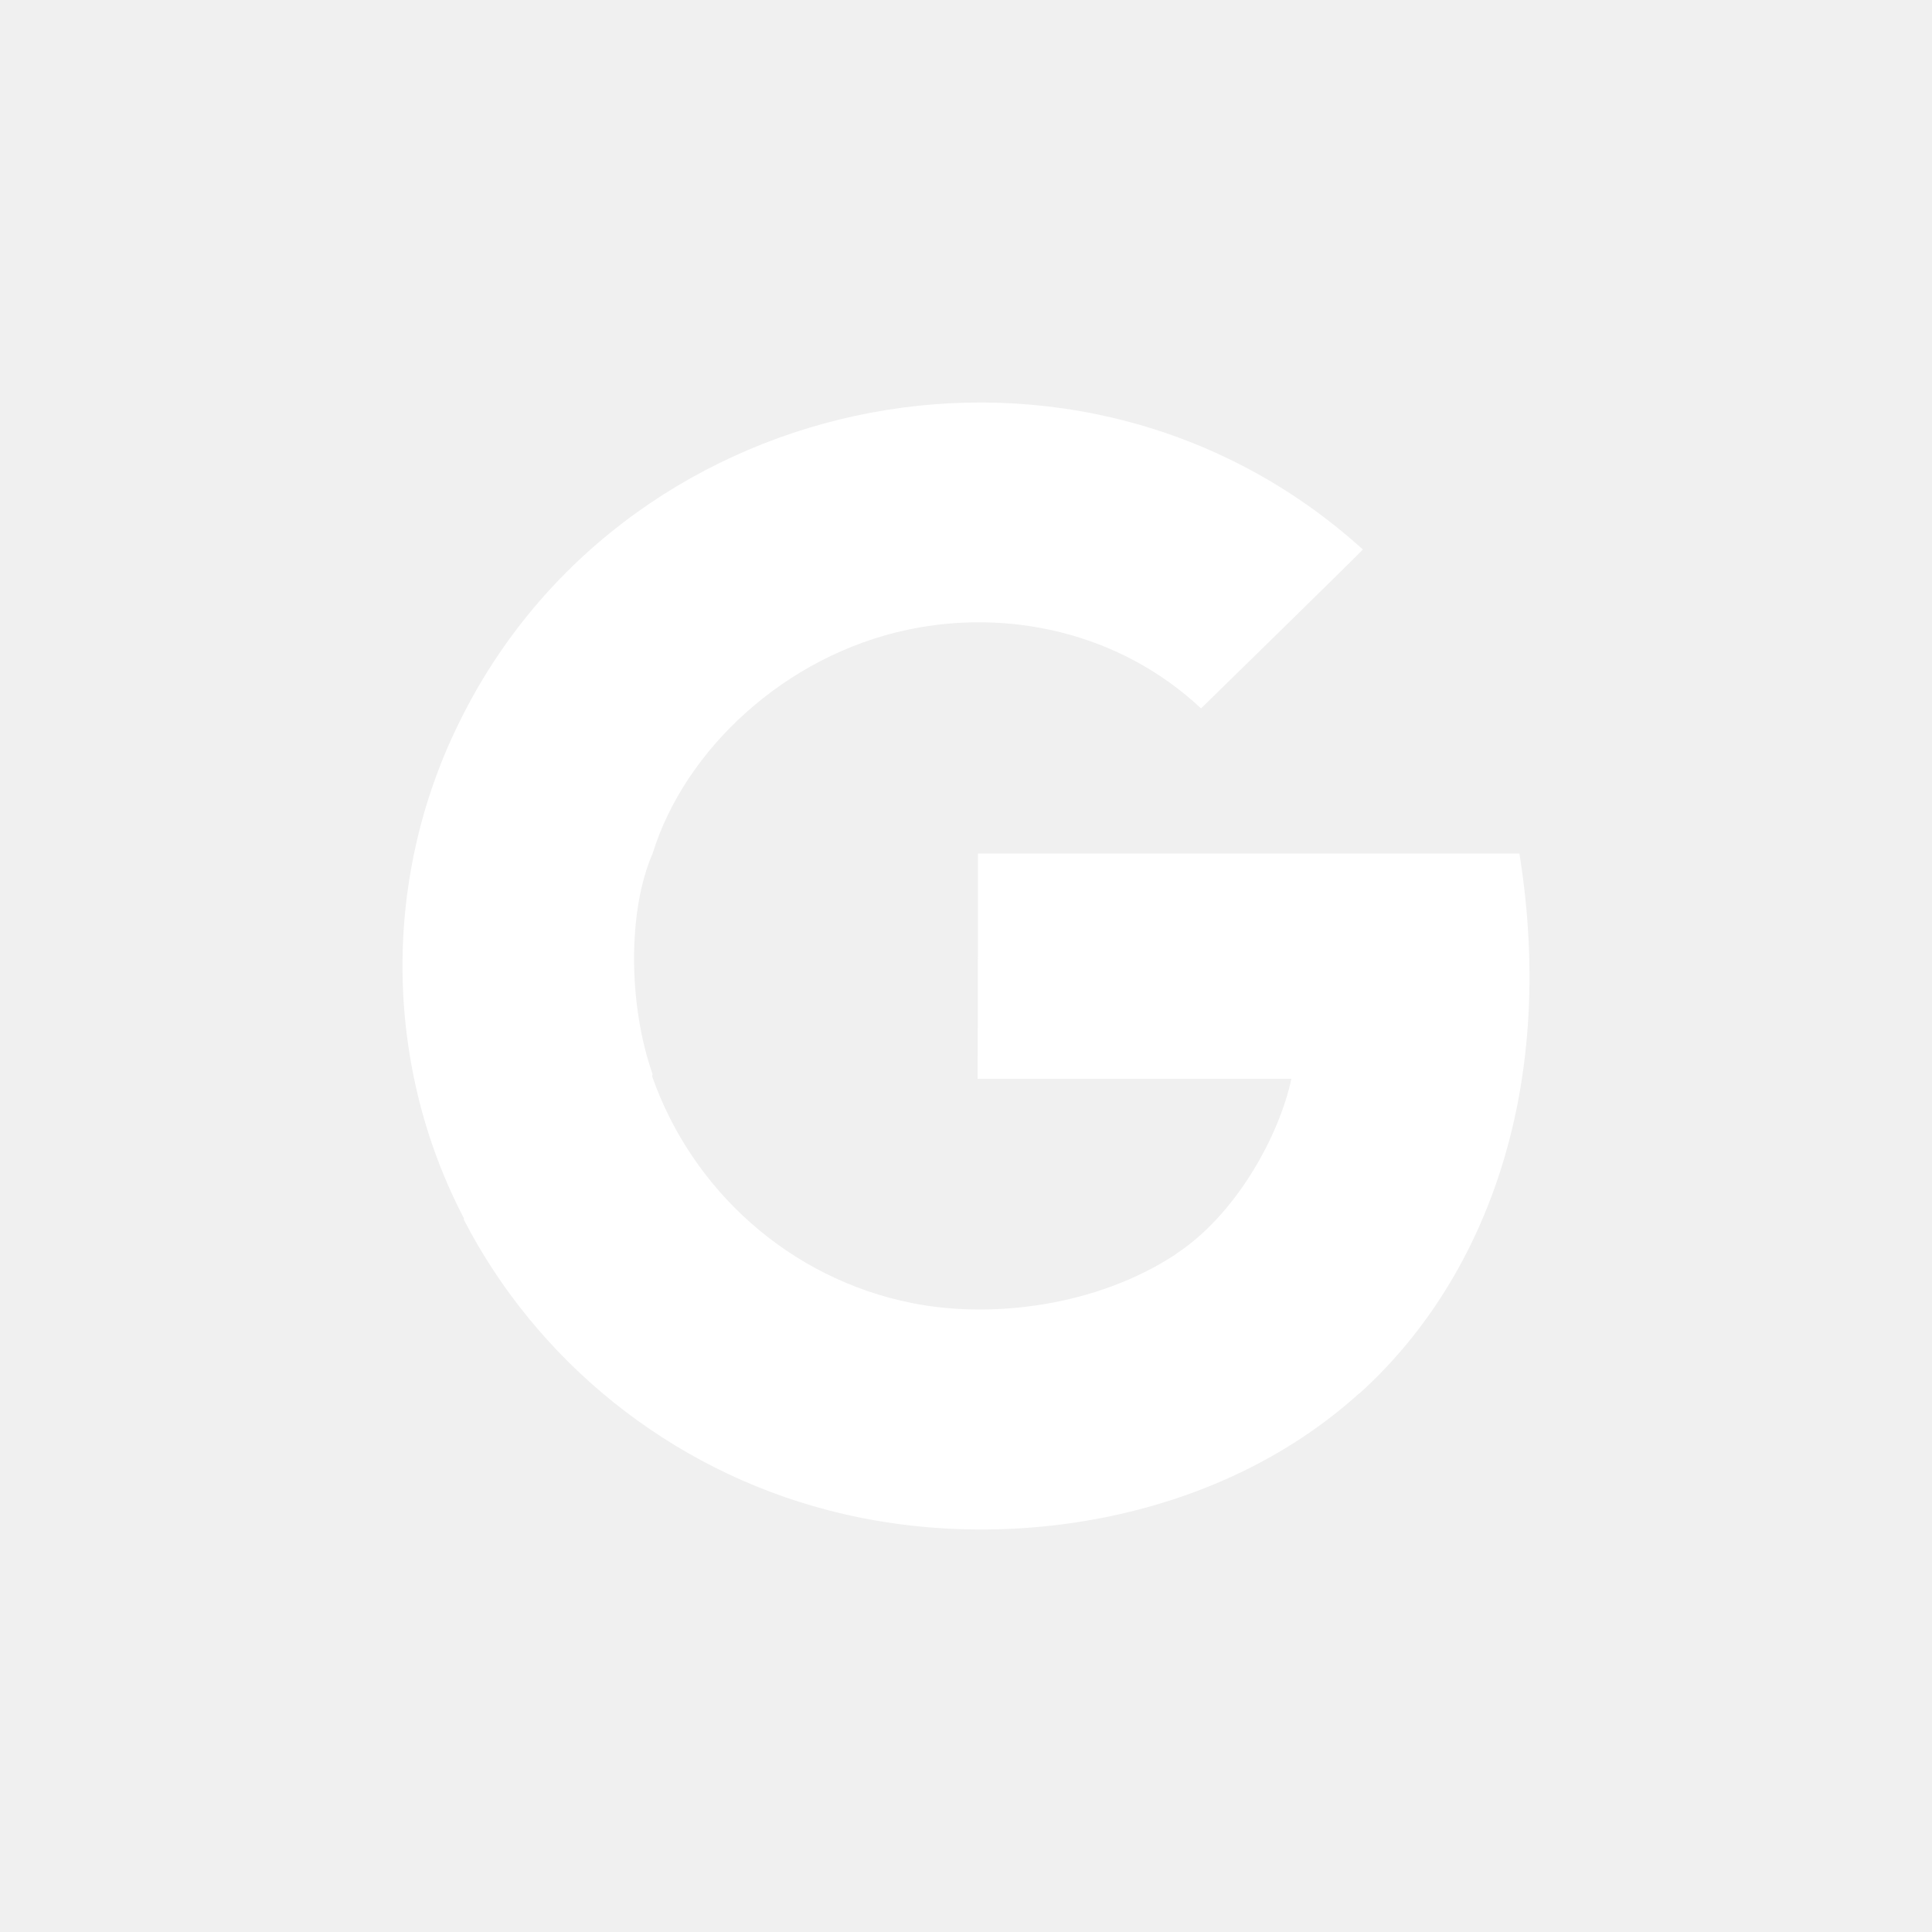
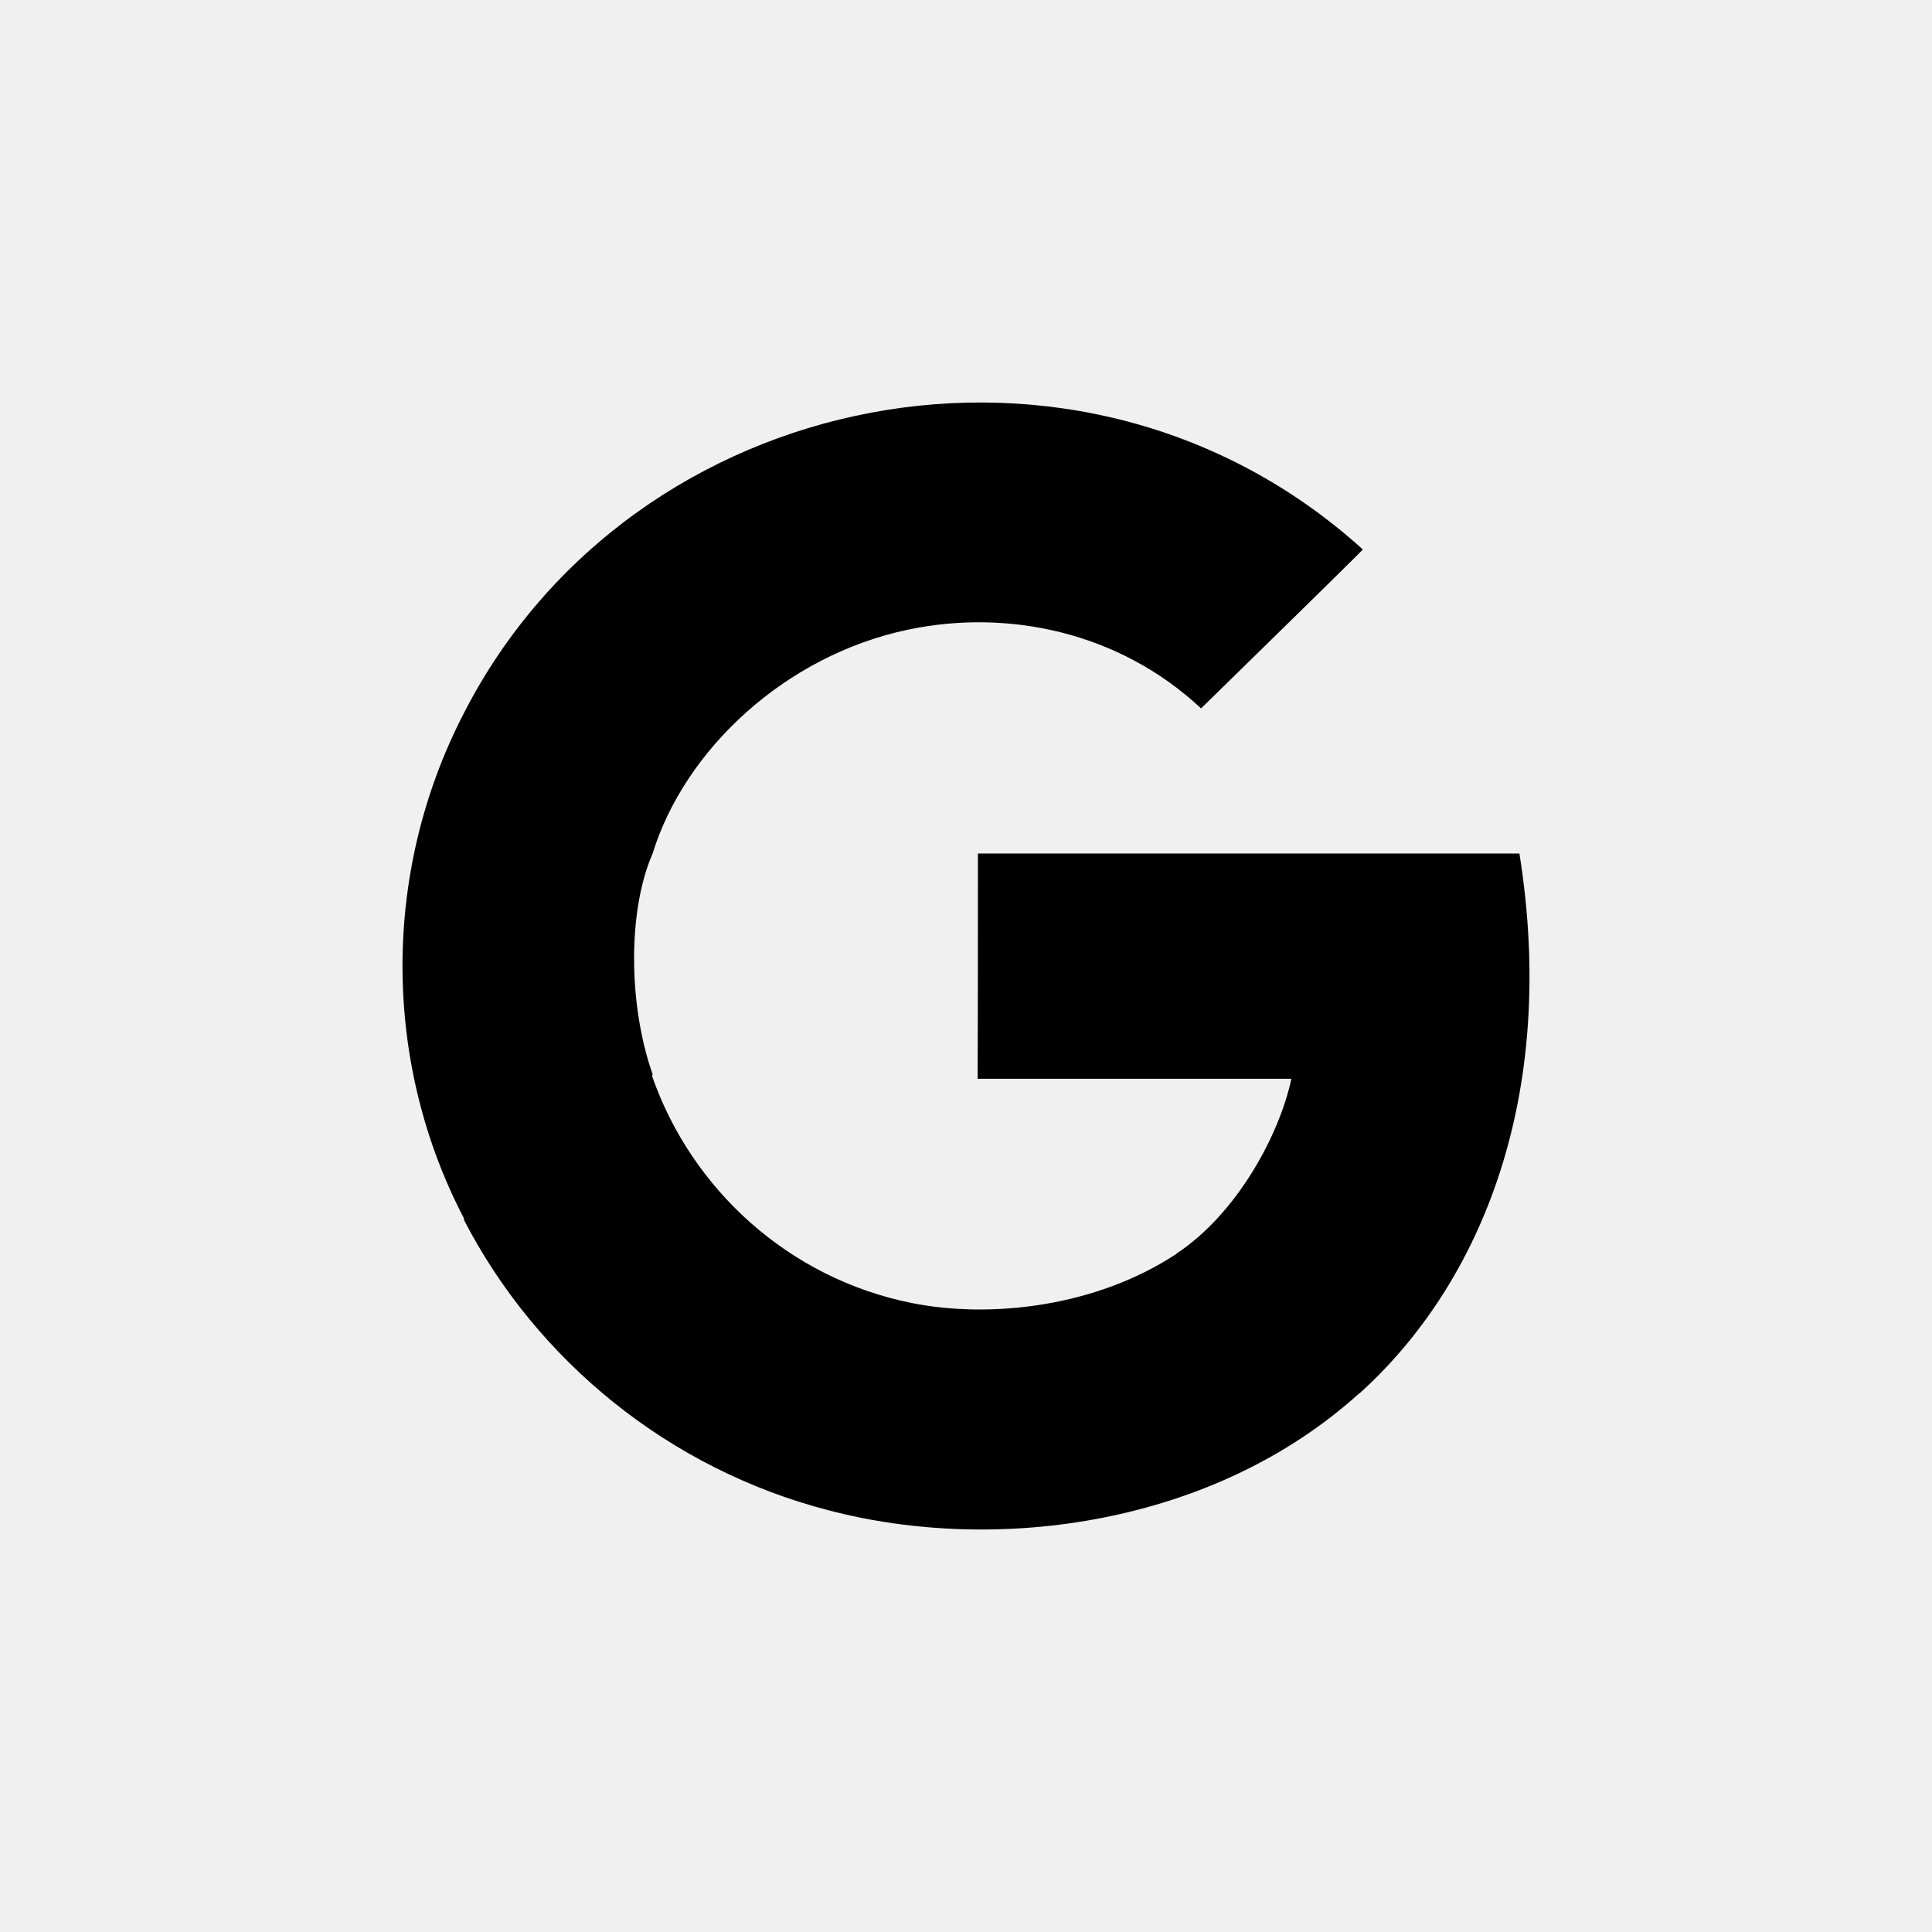
- <svg xmlns="http://www.w3.org/2000/svg" width="24" height="24" viewBox="0 0 24 24" fill="none">
-   <path fill-rule="evenodd" clip-rule="evenodd" d="M18.875 10.603H12.148C12.148 11.302 12.148 12.701 12.144 13.401H16.042C15.893 14.101 15.363 15.08 14.614 15.573C14.614 15.573 14.613 15.578 14.612 15.577C13.617 16.234 12.304 16.383 11.329 16.187C9.801 15.883 8.591 14.775 8.1 13.367C8.103 13.365 8.105 13.346 8.107 13.345C7.8 12.471 7.8 11.302 8.107 10.603H8.107C8.503 9.317 9.749 8.144 11.279 7.822C12.51 7.562 13.898 7.844 14.92 8.8C15.056 8.667 16.799 6.964 16.93 6.826C13.441 3.665 7.854 4.777 5.763 8.858H5.762C5.762 8.858 5.763 8.858 5.759 8.866C4.725 10.87 4.767 13.232 5.766 15.14C5.763 15.143 5.761 15.144 5.759 15.146C6.664 16.902 8.31 18.249 10.295 18.762C12.402 19.314 15.085 18.936 16.882 17.311C16.882 17.312 16.883 17.313 16.884 17.313C18.406 15.942 19.354 13.606 18.875 10.603Z" fill="white" />
+ <svg xmlns="http://www.w3.org/2000/svg" viewBox="0 0 24 24">
+   <path fill-rule="evenodd" clip-rule="evenodd" d="M18.875 10.603H12.148C12.148 11.302 12.148 12.701 12.144 13.401H16.042C15.893 14.101 15.363 15.08 14.614 15.573C14.614 15.573 14.613 15.578 14.612 15.577C13.617 16.234 12.304 16.383 11.329 16.187C9.801 15.883 8.591 14.775 8.1 13.367C8.103 13.365 8.105 13.346 8.107 13.345C7.8 12.471 7.8 11.302 8.107 10.603H8.107C8.503 9.317 9.749 8.144 11.279 7.822C12.51 7.562 13.898 7.844 14.92 8.8C15.056 8.667 16.799 6.964 16.93 6.826C13.441 3.665 7.854 4.777 5.763 8.858H5.762C5.762 8.858 5.763 8.858 5.759 8.866C4.725 10.87 4.767 13.232 5.766 15.14C5.763 15.143 5.761 15.144 5.759 15.146C6.664 16.902 8.31 18.249 10.295 18.762C12.402 19.314 15.085 18.936 16.882 17.311C16.882 17.312 16.883 17.313 16.884 17.313C18.406 15.942 19.354 13.606 18.875 10.603Z" />
</svg>
